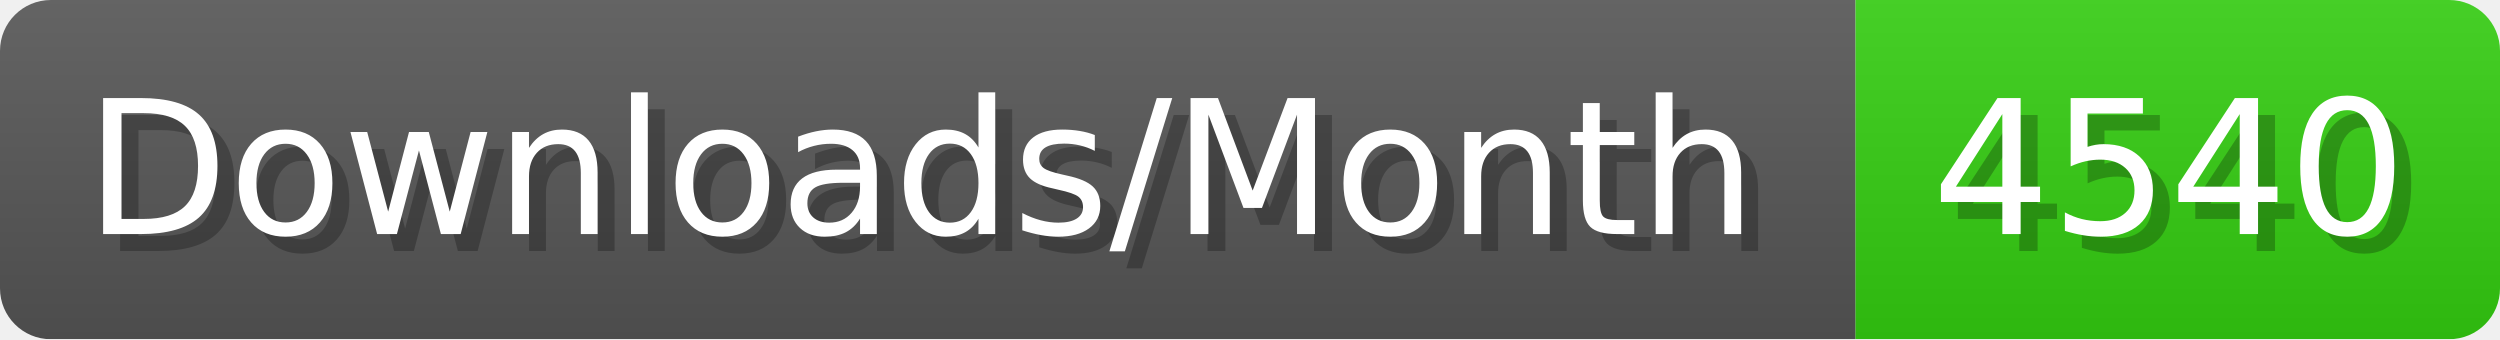
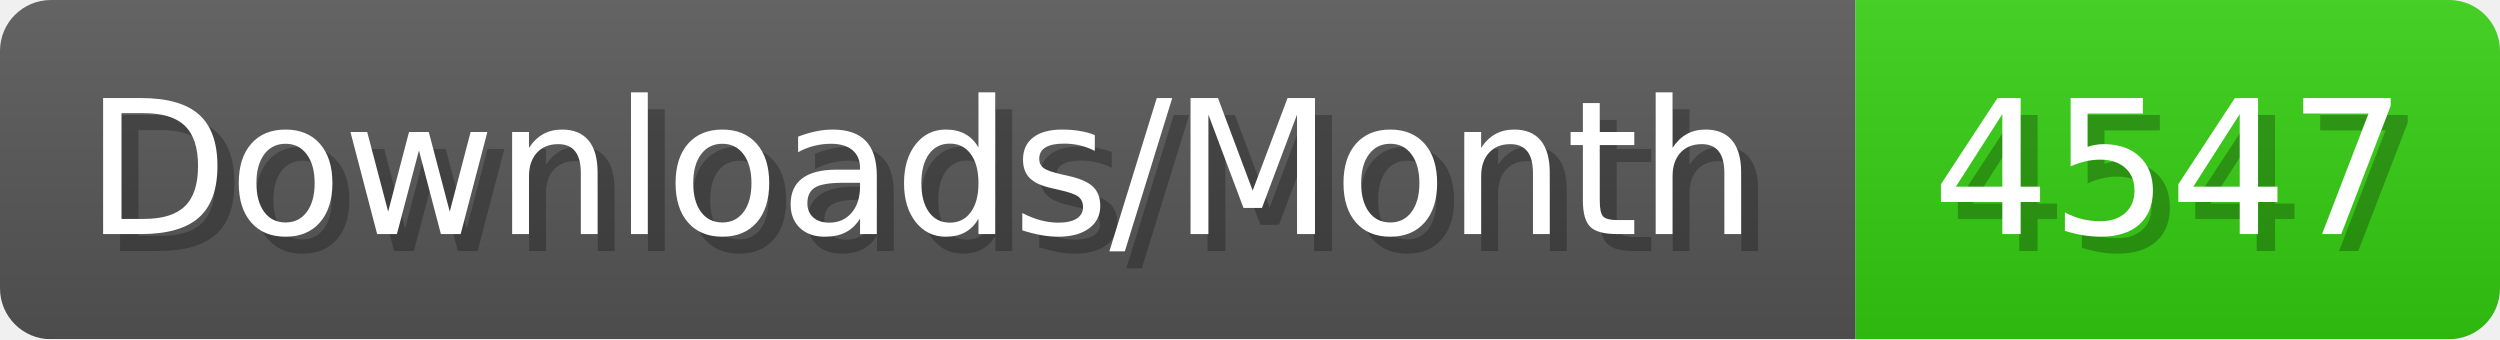
- <svg xmlns="http://www.w3.org/2000/svg" width="147.4" height="20" viewBox="0 0 1474 200" role="img" aria-label="Downloads/Month: 4540">
+ <svg xmlns="http://www.w3.org/2000/svg" width="147.4" height="20" viewBox="0 0 1474 200" role="img" aria-label="Downloads/Month: 4547">
  <linearGradient id="YlXUI" x2="0" y2="100%">
    <stop offset="0" stop-opacity=".1" stop-color="#EEE" />
    <stop offset="1" stop-opacity=".1" />
  </linearGradient>
  <mask id="JHhop">
    <rect width="1474" height="200" rx="30" fill="#FFF" />
  </mask>
  <g mask="url(#JHhop)">
    <rect width="1094" height="200" fill="#555" />
    <rect width="380" height="200" fill="#3C1" x="1094" />
    <rect width="1474" height="200" fill="url(#YlXUI)" />
  </g>
  <g aria-hidden="true" fill="#fff" text-anchor="start" font-family="Verdana,DejaVu Sans,sans-serif" font-size="110">
    <text x="60" y="148" textLength="994" fill="#000" opacity="0.25">Downloads/Month</text>
    <text x="50" y="138" textLength="994">Downloads/Month</text>
-     <text x="1149" y="148" textLength="280" fill="#000" opacity="0.25">4540</text>
-     <text x="1139" y="138" textLength="280">4540</text>
+     <text x="1149" y="148" textLength="280" fill="#000" opacity="0.25">4547</text>
+     <text x="1139" y="138" textLength="280">4547</text>
  </g>
</svg>
